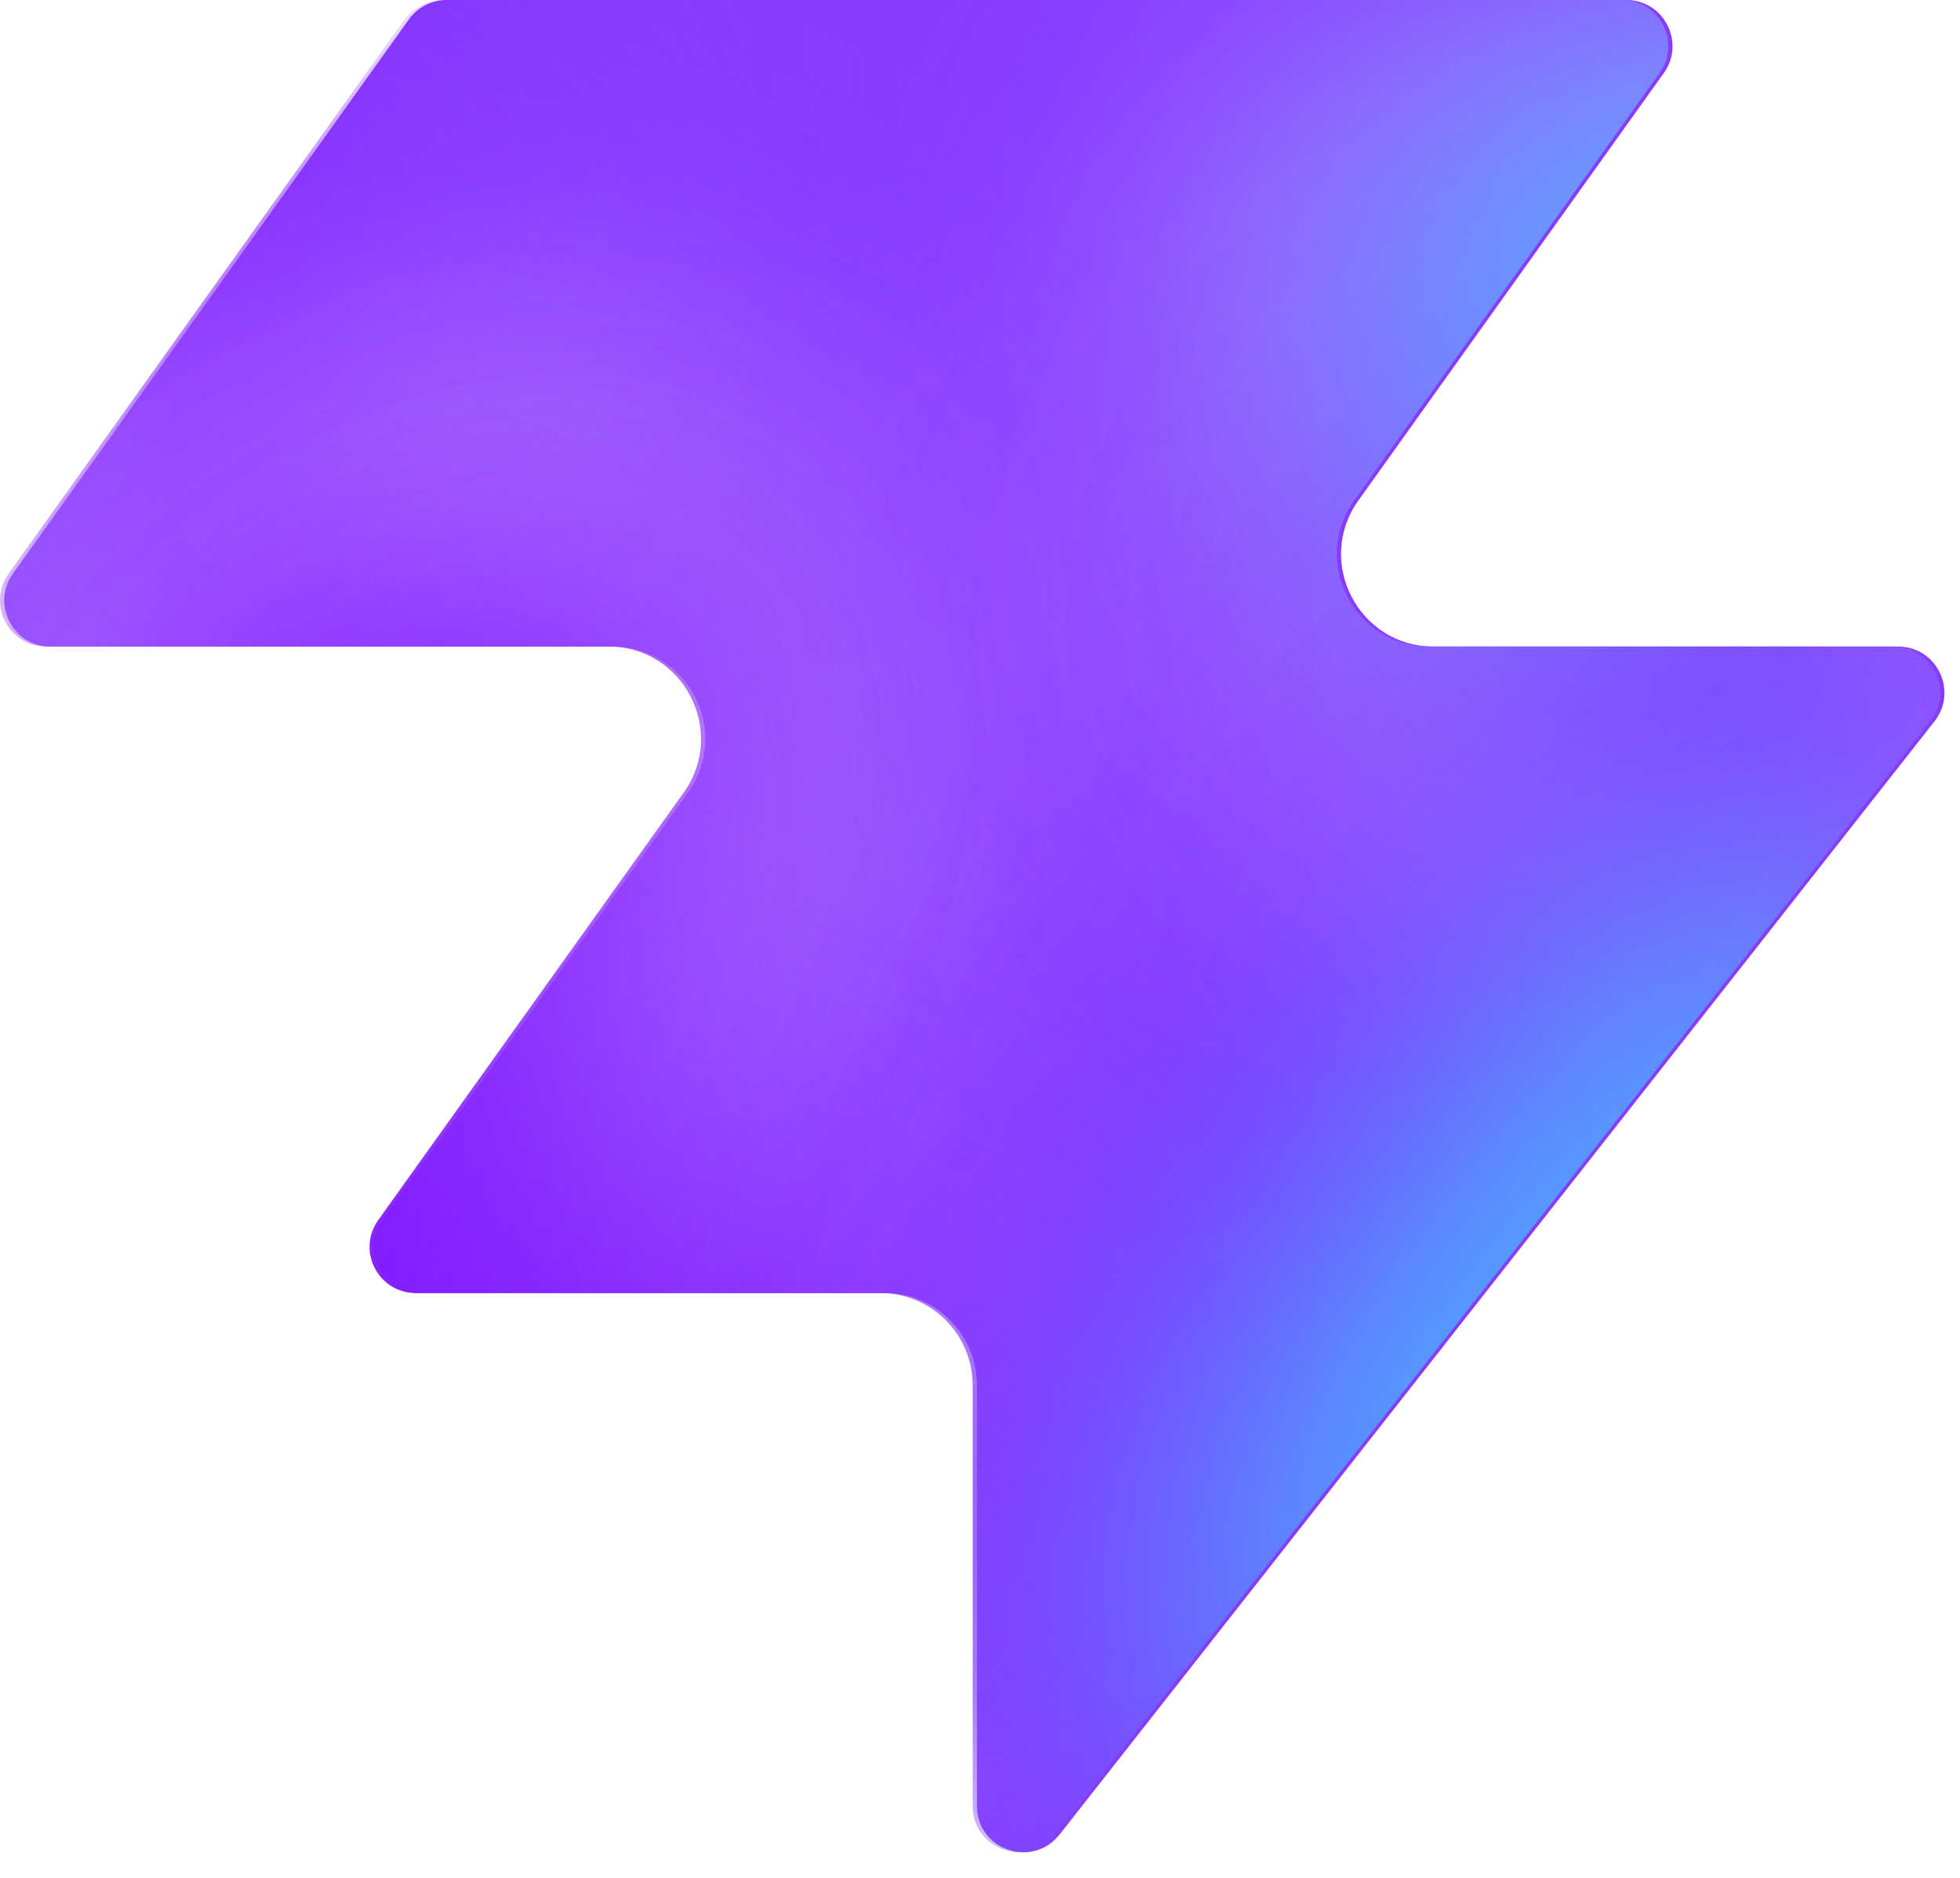
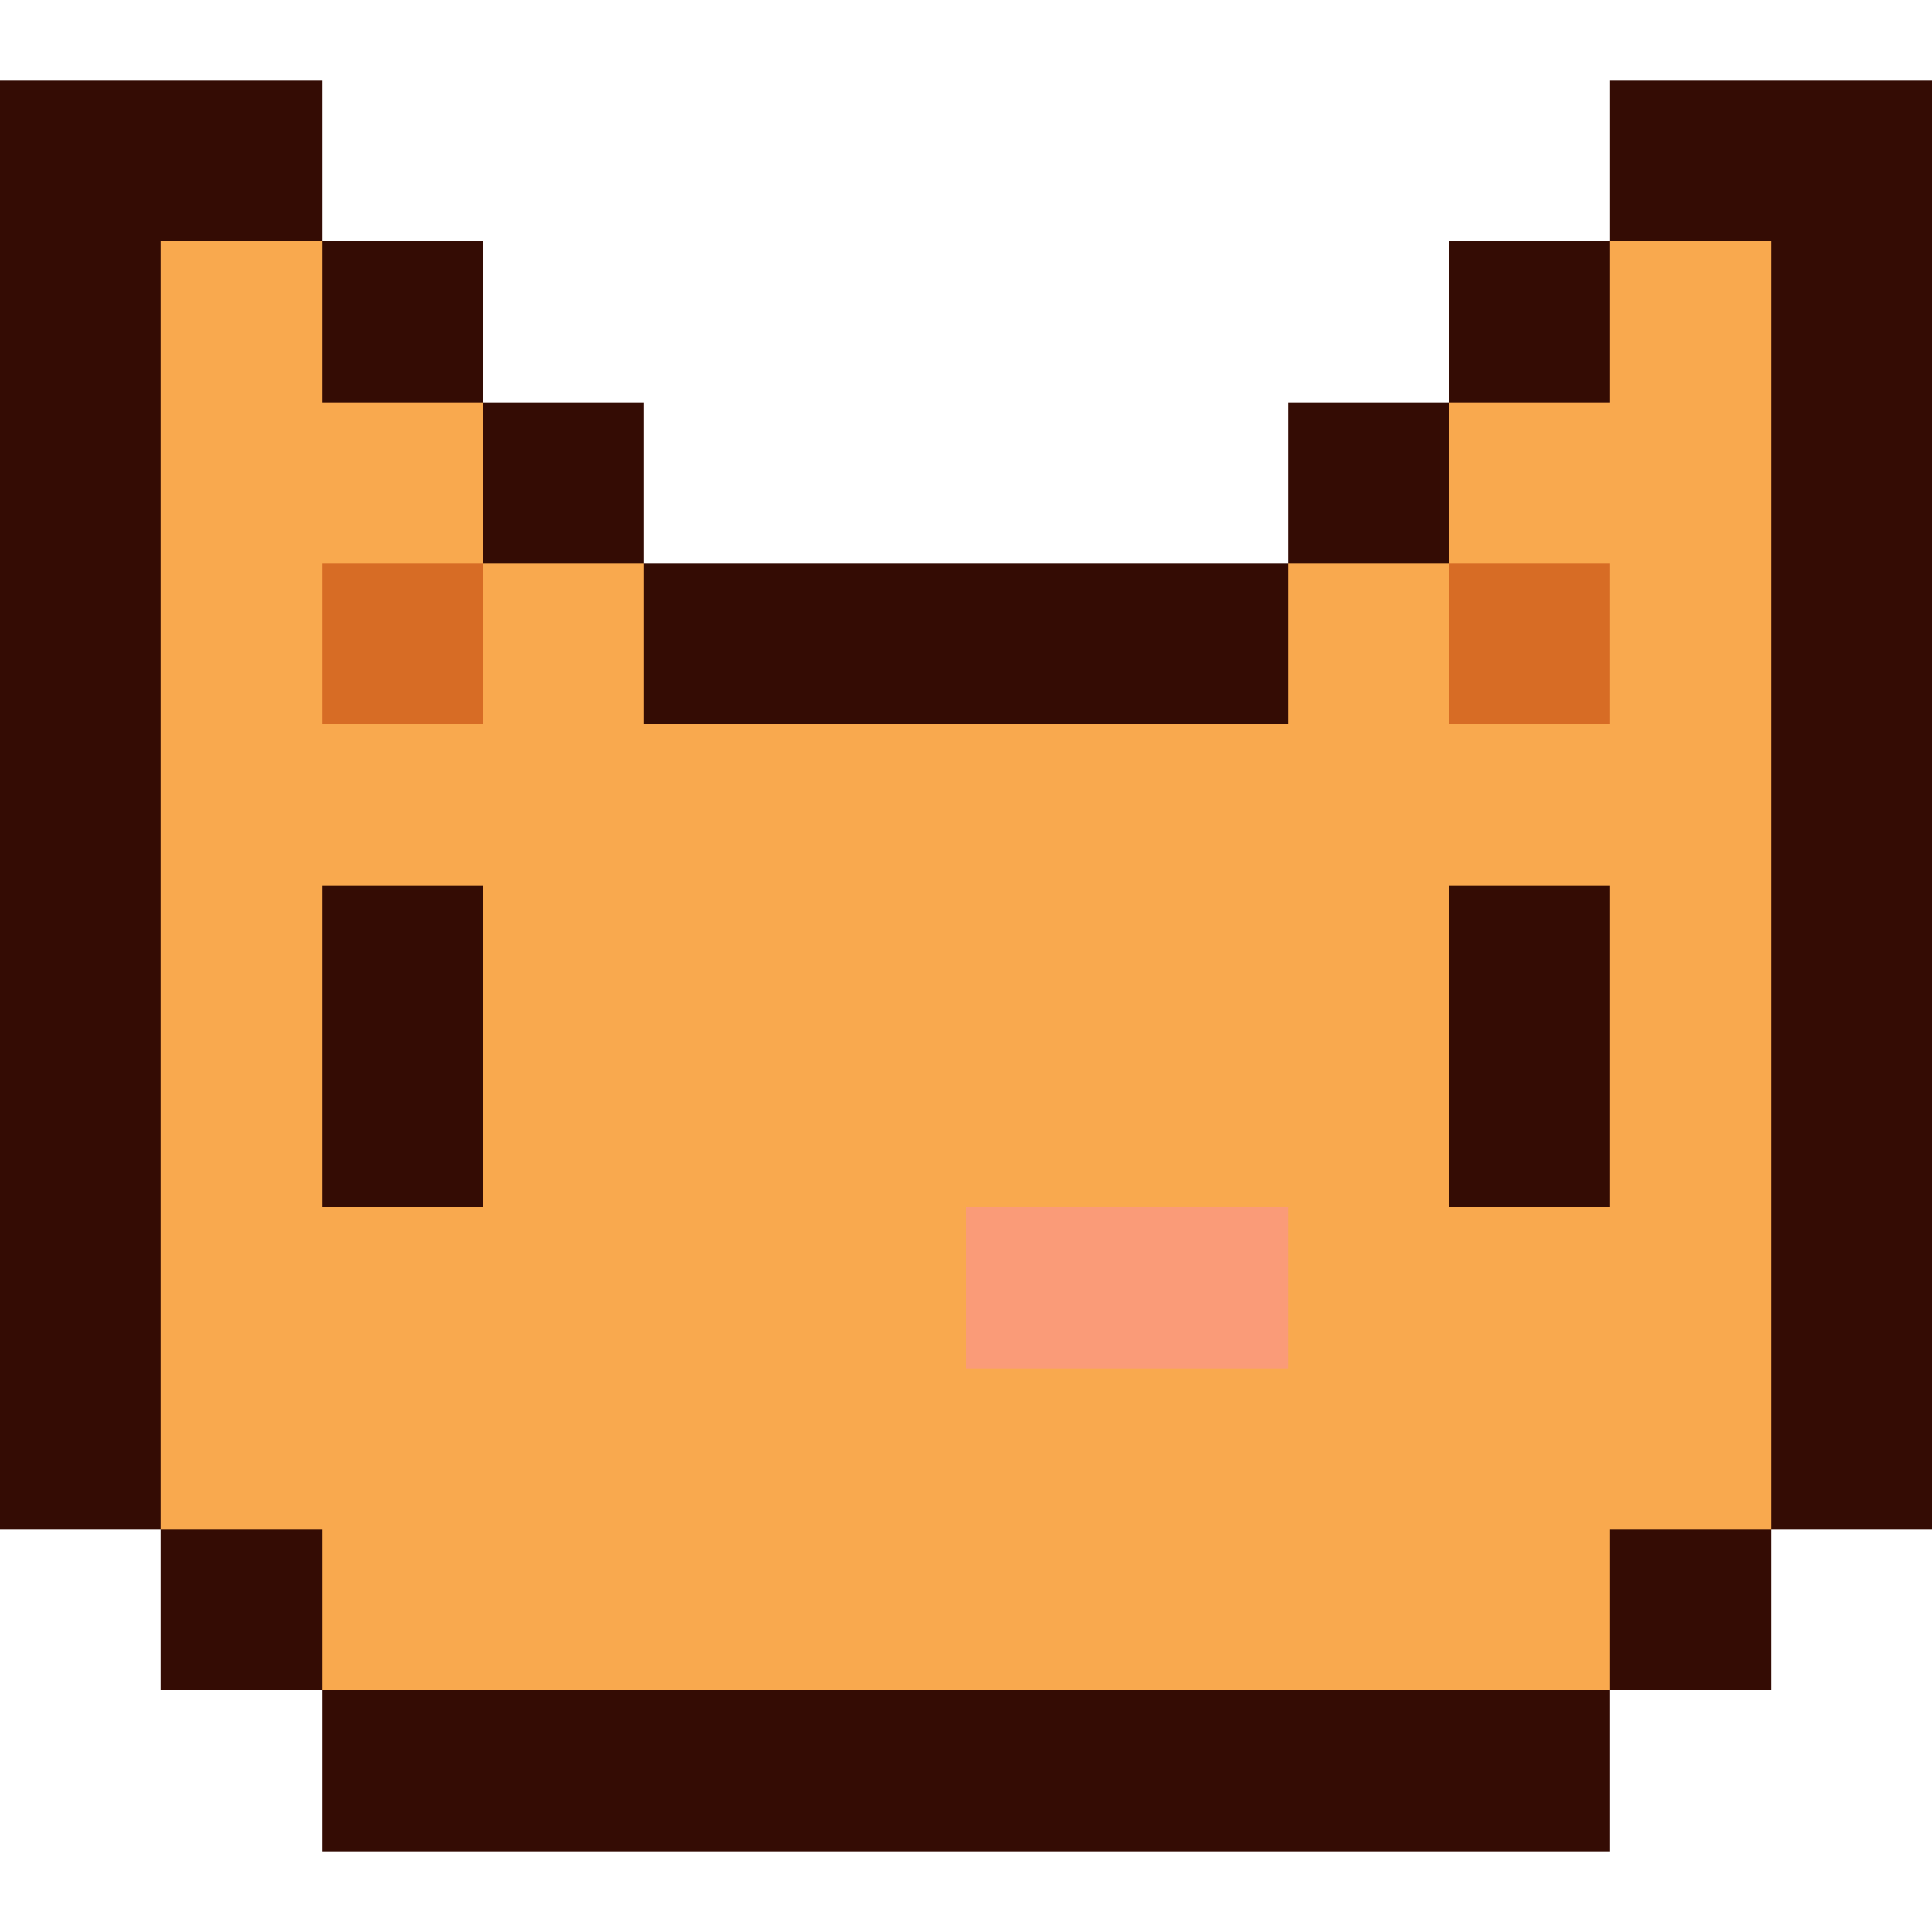
- <svg xmlns="http://www.w3.org/2000/svg" width="48" height="46" fill="none" viewBox="0 0 48 46">
-   <path fill="#863bff" d="M25.946 44.938c-.664.845-2.021.375-2.021-.698V33.937a2.26 2.26 0 0 0-2.262-2.262H10.287c-.92 0-1.456-1.04-.92-1.788l7.48-10.471c1.07-1.497 0-3.578-1.842-3.578H1.237c-.92 0-1.456-1.04-.92-1.788L10.013.474c.214-.297.556-.474.92-.474h28.894c.92 0 1.456 1.04.92 1.788l-7.48 10.471c-1.07 1.498 0 3.579 1.842 3.579h11.377c.943 0 1.473 1.088.89 1.83L25.947 44.94z" style="fill:#863bff;fill:color(display-p3 .525 .23 1);fill-opacity:1" />
-   <mask id="a" width="48" height="46" x="0" y="0" maskUnits="userSpaceOnUse" style="mask-type:alpha">
-     <path fill="#000" d="M25.842 44.938c-.664.844-2.021.375-2.021-.698V33.937a2.26 2.26 0 0 0-2.262-2.262H10.183c-.92 0-1.456-1.04-.92-1.788l7.48-10.471c1.07-1.498 0-3.579-1.842-3.579H1.133c-.92 0-1.456-1.04-.92-1.787L9.91.473c.214-.297.556-.474.92-.474h28.894c.92 0 1.456 1.04.92 1.788l-7.48 10.471c-1.07 1.498 0 3.578 1.842 3.578h11.377c.943 0 1.473 1.088.89 1.832L25.843 44.94z" style="fill:#000;fill-opacity:1" />
-   </mask>
-   <g mask="url(#a)">
-     <g filter="url(#b)">
-       <ellipse cx="5.508" cy="14.704" fill="#ede6ff" rx="5.508" ry="14.704" style="fill:#ede6ff;fill:color(display-p3 .927 .903 1);fill-opacity:1" transform="matrix(.00324 1 1 -.00324 -4.47 31.516)" />
-     </g>
-     <g filter="url(#c)">
-       <ellipse cx="10.399" cy="29.851" fill="#ede6ff" rx="10.399" ry="29.851" style="fill:#ede6ff;fill:color(display-p3 .927 .903 1);fill-opacity:1" transform="matrix(.00324 1 1 -.00324 -39.328 7.883)" />
-     </g>
-     <g filter="url(#d)">
-       <ellipse cx="5.508" cy="30.487" fill="#7e14ff" rx="5.508" ry="30.487" style="fill:#7e14ff;fill:color(display-p3 .492 .077 1);fill-opacity:1" transform="rotate(89.814 -25.913 -14.639)scale(1 -1)" />
-     </g>
-     <g filter="url(#e)">
-       <ellipse cx="5.508" cy="30.599" fill="#7e14ff" rx="5.508" ry="30.599" style="fill:#7e14ff;fill:color(display-p3 .492 .077 1);fill-opacity:1" transform="rotate(89.814 -32.644 -3.334)scale(1 -1)" />
-     </g>
-     <g filter="url(#f)">
-       <ellipse cx="5.508" cy="30.599" fill="#7e14ff" rx="5.508" ry="30.599" style="fill:#7e14ff;fill:color(display-p3 .492 .077 1);fill-opacity:1" transform="matrix(.00324 1 1 -.00324 -34.34 30.47)" />
-     </g>
-     <g filter="url(#g)">
-       <ellipse cx="14.072" cy="22.078" fill="#ede6ff" rx="14.072" ry="22.078" style="fill:#ede6ff;fill:color(display-p3 .927 .903 1);fill-opacity:1" transform="rotate(93.35 24.506 48.493)scale(-1 1)" />
-     </g>
-     <g filter="url(#h)">
-       <ellipse cx="3.47" cy="21.501" fill="#7e14ff" rx="3.47" ry="21.501" style="fill:#7e14ff;fill:color(display-p3 .492 .077 1);fill-opacity:1" transform="rotate(89.009 28.708 47.59)scale(-1 1)" />
-     </g>
-     <g filter="url(#i)">
-       <ellipse cx="3.47" cy="21.501" fill="#7e14ff" rx="3.47" ry="21.501" style="fill:#7e14ff;fill:color(display-p3 .492 .077 1);fill-opacity:1" transform="rotate(89.009 28.708 47.59)scale(-1 1)" />
-     </g>
-     <g filter="url(#j)">
-       <ellipse cx=".387" cy="8.972" fill="#7e14ff" rx="4.407" ry="29.108" style="fill:#7e14ff;fill:color(display-p3 .492 .077 1);fill-opacity:1" transform="rotate(39.51 .387 8.972)" />
-     </g>
-     <g filter="url(#k)">
-       <ellipse cx="47.523" cy="-6.092" fill="#7e14ff" rx="4.407" ry="29.108" style="fill:#7e14ff;fill:color(display-p3 .492 .077 1);fill-opacity:1" transform="rotate(37.892 47.523 -6.092)" />
-     </g>
-     <g filter="url(#l)">
-       <ellipse cx="41.412" cy="6.333" fill="#47bfff" rx="5.971" ry="9.665" style="fill:#47bfff;fill:color(display-p3 .28 .748 1);fill-opacity:1" transform="rotate(37.892 41.412 6.333)" />
-     </g>
-     <g filter="url(#m)">
-       <ellipse cx="-1.879" cy="38.332" fill="#7e14ff" rx="4.407" ry="29.108" style="fill:#7e14ff;fill:color(display-p3 .492 .077 1);fill-opacity:1" transform="rotate(37.892 -1.88 38.332)" />
-     </g>
-     <g filter="url(#n)">
-       <ellipse cx="-1.879" cy="38.332" fill="#7e14ff" rx="4.407" ry="29.108" style="fill:#7e14ff;fill:color(display-p3 .492 .077 1);fill-opacity:1" transform="rotate(37.892 -1.88 38.332)" />
-     </g>
-     <g filter="url(#o)">
-       <ellipse cx="35.651" cy="29.907" fill="#7e14ff" rx="4.407" ry="29.108" style="fill:#7e14ff;fill:color(display-p3 .492 .077 1);fill-opacity:1" transform="rotate(37.892 35.651 29.907)" />
-     </g>
-     <g filter="url(#p)">
-       <ellipse cx="38.418" cy="32.4" fill="#47bfff" rx="5.971" ry="15.297" style="fill:#47bfff;fill:color(display-p3 .28 .748 1);fill-opacity:1" transform="rotate(37.892 38.418 32.4)" />
-     </g>
-   </g>
-   <defs>
-     <filter id="b" width="60.045" height="41.654" x="-19.77" y="16.149" color-interpolation-filters="sRGB" filterUnits="userSpaceOnUse">
-       <feFlood flood-opacity="0" result="BackgroundImageFix" />
-       <feBlend in="SourceGraphic" in2="BackgroundImageFix" result="shape" />
-       <feGaussianBlur result="effect1_foregroundBlur_2002_17158" stdDeviation="7.659" />
-     </filter>
-     <filter id="c" width="90.34" height="51.437" x="-54.613" y="-7.533" color-interpolation-filters="sRGB" filterUnits="userSpaceOnUse">
-       <feFlood flood-opacity="0" result="BackgroundImageFix" />
-       <feBlend in="SourceGraphic" in2="BackgroundImageFix" result="shape" />
-       <feGaussianBlur result="effect1_foregroundBlur_2002_17158" stdDeviation="7.659" />
-     </filter>
-     <filter id="d" width="79.355" height="29.4" x="-49.64" y="2.03" color-interpolation-filters="sRGB" filterUnits="userSpaceOnUse">
-       <feFlood flood-opacity="0" result="BackgroundImageFix" />
-       <feBlend in="SourceGraphic" in2="BackgroundImageFix" result="shape" />
-       <feGaussianBlur result="effect1_foregroundBlur_2002_17158" stdDeviation="4.596" />
-     </filter>
-     <filter id="e" width="79.579" height="29.4" x="-45.045" y="20.029" color-interpolation-filters="sRGB" filterUnits="userSpaceOnUse">
-       <feFlood flood-opacity="0" result="BackgroundImageFix" />
-       <feBlend in="SourceGraphic" in2="BackgroundImageFix" result="shape" />
-       <feGaussianBlur result="effect1_foregroundBlur_2002_17158" stdDeviation="4.596" />
-     </filter>
-     <filter id="f" width="79.579" height="29.4" x="-43.513" y="21.178" color-interpolation-filters="sRGB" filterUnits="userSpaceOnUse">
-       <feFlood flood-opacity="0" result="BackgroundImageFix" />
-       <feBlend in="SourceGraphic" in2="BackgroundImageFix" result="shape" />
-       <feGaussianBlur result="effect1_foregroundBlur_2002_17158" stdDeviation="4.596" />
-     </filter>
-     <filter id="g" width="74.749" height="58.852" x="15.756" y="-17.901" color-interpolation-filters="sRGB" filterUnits="userSpaceOnUse">
-       <feFlood flood-opacity="0" result="BackgroundImageFix" />
-       <feBlend in="SourceGraphic" in2="BackgroundImageFix" result="shape" />
-       <feGaussianBlur result="effect1_foregroundBlur_2002_17158" stdDeviation="7.659" />
-     </filter>
-     <filter id="h" width="61.377" height="25.362" x="23.548" y="2.284" color-interpolation-filters="sRGB" filterUnits="userSpaceOnUse">
-       <feFlood flood-opacity="0" result="BackgroundImageFix" />
-       <feBlend in="SourceGraphic" in2="BackgroundImageFix" result="shape" />
-       <feGaussianBlur result="effect1_foregroundBlur_2002_17158" stdDeviation="4.596" />
-     </filter>
-     <filter id="i" width="61.377" height="25.362" x="23.548" y="2.284" color-interpolation-filters="sRGB" filterUnits="userSpaceOnUse">
-       <feFlood flood-opacity="0" result="BackgroundImageFix" />
-       <feBlend in="SourceGraphic" in2="BackgroundImageFix" result="shape" />
-       <feGaussianBlur result="effect1_foregroundBlur_2002_17158" stdDeviation="4.596" />
-     </filter>
-     <filter id="j" width="56.045" height="63.649" x="-27.636" y="-22.853" color-interpolation-filters="sRGB" filterUnits="userSpaceOnUse">
-       <feFlood flood-opacity="0" result="BackgroundImageFix" />
-       <feBlend in="SourceGraphic" in2="BackgroundImageFix" result="shape" />
-       <feGaussianBlur result="effect1_foregroundBlur_2002_17158" stdDeviation="4.596" />
-     </filter>
-     <filter id="k" width="54.814" height="64.646" x="20.116" y="-38.415" color-interpolation-filters="sRGB" filterUnits="userSpaceOnUse">
-       <feFlood flood-opacity="0" result="BackgroundImageFix" />
-       <feBlend in="SourceGraphic" in2="BackgroundImageFix" result="shape" />
-       <feGaussianBlur result="effect1_foregroundBlur_2002_17158" stdDeviation="4.596" />
-     </filter>
-     <filter id="l" width="33.541" height="35.313" x="24.641" y="-11.323" color-interpolation-filters="sRGB" filterUnits="userSpaceOnUse">
-       <feFlood flood-opacity="0" result="BackgroundImageFix" />
-       <feBlend in="SourceGraphic" in2="BackgroundImageFix" result="shape" />
-       <feGaussianBlur result="effect1_foregroundBlur_2002_17158" stdDeviation="4.596" />
-     </filter>
-     <filter id="m" width="54.814" height="64.646" x="-29.286" y="6.009" color-interpolation-filters="sRGB" filterUnits="userSpaceOnUse">
-       <feFlood flood-opacity="0" result="BackgroundImageFix" />
-       <feBlend in="SourceGraphic" in2="BackgroundImageFix" result="shape" />
-       <feGaussianBlur result="effect1_foregroundBlur_2002_17158" stdDeviation="4.596" />
-     </filter>
-     <filter id="n" width="54.814" height="64.646" x="-29.286" y="6.009" color-interpolation-filters="sRGB" filterUnits="userSpaceOnUse">
-       <feFlood flood-opacity="0" result="BackgroundImageFix" />
-       <feBlend in="SourceGraphic" in2="BackgroundImageFix" result="shape" />
-       <feGaussianBlur result="effect1_foregroundBlur_2002_17158" stdDeviation="4.596" />
-     </filter>
-     <filter id="o" width="54.814" height="64.646" x="8.244" y="-2.416" color-interpolation-filters="sRGB" filterUnits="userSpaceOnUse">
-       <feFlood flood-opacity="0" result="BackgroundImageFix" />
-       <feBlend in="SourceGraphic" in2="BackgroundImageFix" result="shape" />
-       <feGaussianBlur result="effect1_foregroundBlur_2002_17158" stdDeviation="4.596" />
-     </filter>
-     <filter id="p" width="39.409" height="43.623" x="18.713" y="10.588" color-interpolation-filters="sRGB" filterUnits="userSpaceOnUse">
-       <feFlood flood-opacity="0" result="BackgroundImageFix" />
-       <feBlend in="SourceGraphic" in2="BackgroundImageFix" result="shape" />
-       <feGaussianBlur result="effect1_foregroundBlur_2002_17158" stdDeviation="4.596" />
-     </filter>
-   </defs>
+ <svg xmlns="http://www.w3.org/2000/svg" viewBox="0 -0.5 12 12" shape-rendering="crispEdges">
+   <rect x="0" y="0" width="1" height="1" fill="#340C04" />
+   <rect x="1" y="0" width="1" height="1" fill="#340C04" />
+   <rect x="10" y="0" width="1" height="1" fill="#340C04" />
+   <rect x="11" y="0" width="1" height="1" fill="#340C04" />
+   <rect x="0" y="1" width="1" height="1" fill="#340C04" />
+   <rect x="1" y="1" width="1" height="1" fill="#F9A94E" />
+   <rect x="2" y="1" width="1" height="1" fill="#340C04" />
+   <rect x="9" y="1" width="1" height="1" fill="#340C04" />
+   <rect x="10" y="1" width="1" height="1" fill="#F9A94E" />
+   <rect x="11" y="1" width="1" height="1" fill="#340C04" />
+   <rect x="0" y="2" width="1" height="1" fill="#340C04" />
+   <rect x="1" y="2" width="1" height="1" fill="#F9A94E" />
+   <rect x="2" y="2" width="1" height="1" fill="#F9A94E" />
+   <rect x="3" y="2" width="1" height="1" fill="#340C04" />
+   <rect x="8" y="2" width="1" height="1" fill="#340C04" />
+   <rect x="9" y="2" width="1" height="1" fill="#F9A94E" />
+   <rect x="10" y="2" width="1" height="1" fill="#F9A94E" />
+   <rect x="11" y="2" width="1" height="1" fill="#340C04" />
+   <rect x="0" y="3" width="1" height="1" fill="#340C04" />
+   <rect x="1" y="3" width="1" height="1" fill="#F9A94E" />
+   <rect x="2" y="3" width="1" height="1" fill="#D76C25" />
+   <rect x="3" y="3" width="1" height="1" fill="#F9A94E" />
+   <rect x="4" y="3" width="1" height="1" fill="#340C04" />
+   <rect x="5" y="3" width="1" height="1" fill="#340C04" />
+   <rect x="6" y="3" width="1" height="1" fill="#340C04" />
+   <rect x="7" y="3" width="1" height="1" fill="#340C04" />
+   <rect x="8" y="3" width="1" height="1" fill="#F9A94E" />
+   <rect x="9" y="3" width="1" height="1" fill="#D76C25" />
+   <rect x="10" y="3" width="1" height="1" fill="#F9A94E" />
+   <rect x="11" y="3" width="1" height="1" fill="#340C04" />
+   <rect x="0" y="4" width="1" height="1" fill="#340C04" />
+   <rect x="1" y="4" width="1" height="1" fill="#F9A94E" />
+   <rect x="2" y="4" width="1" height="1" fill="#F9A94E" />
+   <rect x="3" y="4" width="1" height="1" fill="#F9A94E" />
+   <rect x="4" y="4" width="1" height="1" fill="#F9A94E" />
+   <rect x="5" y="4" width="1" height="1" fill="#F9A94E" />
+   <rect x="6" y="4" width="1" height="1" fill="#F9A94E" />
+   <rect x="7" y="4" width="1" height="1" fill="#F9A94E" />
+   <rect x="8" y="4" width="1" height="1" fill="#F9A94E" />
+   <rect x="9" y="4" width="1" height="1" fill="#F9A94E" />
+   <rect x="10" y="4" width="1" height="1" fill="#F9A94E" />
+   <rect x="11" y="4" width="1" height="1" fill="#340C04" />
+   <rect x="0" y="5" width="1" height="1" fill="#340C04" />
+   <rect x="1" y="5" width="1" height="1" fill="#F9A94E" />
+   <rect x="2" y="5" width="1" height="1" fill="#340C04" />
+   <rect x="3" y="5" width="1" height="1" fill="#F9A94E" />
+   <rect x="4" y="5" width="1" height="1" fill="#F9A94E" />
+   <rect x="5" y="5" width="1" height="1" fill="#F9A94E" />
+   <rect x="6" y="5" width="1" height="1" fill="#F9A94E" />
+   <rect x="7" y="5" width="1" height="1" fill="#F9A94E" />
+   <rect x="8" y="5" width="1" height="1" fill="#F9A94E" />
+   <rect x="9" y="5" width="1" height="1" fill="#340C04" />
+   <rect x="10" y="5" width="1" height="1" fill="#F9A94E" />
+   <rect x="11" y="5" width="1" height="1" fill="#340C04" />
+   <rect x="0" y="6" width="1" height="1" fill="#340C04" />
+   <rect x="1" y="6" width="1" height="1" fill="#F9A94E" />
+   <rect x="2" y="6" width="1" height="1" fill="#340C04" />
+   <rect x="3" y="6" width="1" height="1" fill="#F9A94E" />
+   <rect x="4" y="6" width="1" height="1" fill="#F9A94E" />
+   <rect x="5" y="6" width="1" height="1" fill="#F9A94E" />
+   <rect x="6" y="6" width="1" height="1" fill="#F9A94E" />
+   <rect x="7" y="6" width="1" height="1" fill="#F9A94E" />
+   <rect x="8" y="6" width="1" height="1" fill="#F9A94E" />
+   <rect x="9" y="6" width="1" height="1" fill="#340C04" />
+   <rect x="10" y="6" width="1" height="1" fill="#F9A94E" />
+   <rect x="11" y="6" width="1" height="1" fill="#340C04" />
+   <rect x="0" y="7" width="1" height="1" fill="#340C04" />
+   <rect x="1" y="7" width="1" height="1" fill="#F9A94E" />
+   <rect x="2" y="7" width="1" height="1" fill="#F9A94E" />
+   <rect x="3" y="7" width="1" height="1" fill="#F9A94E" />
+   <rect x="4" y="7" width="1" height="1" fill="#F9A94E" />
+   <rect x="5" y="7" width="1" height="1" fill="#F9A94E" />
+   <rect x="6" y="7" width="1" height="1" fill="#FA9B78" />
+   <rect x="7" y="7" width="1" height="1" fill="#FA9B78" />
+   <rect x="8" y="7" width="1" height="1" fill="#F9A94E" />
+   <rect x="9" y="7" width="1" height="1" fill="#F9A94E" />
+   <rect x="10" y="7" width="1" height="1" fill="#F9A94E" />
+   <rect x="11" y="7" width="1" height="1" fill="#340C04" />
+   <rect x="0" y="8" width="1" height="1" fill="#340C04" />
+   <rect x="1" y="8" width="1" height="1" fill="#F9A94E" />
+   <rect x="2" y="8" width="1" height="1" fill="#F9A94E" />
+   <rect x="3" y="8" width="1" height="1" fill="#F9A94E" />
+   <rect x="4" y="8" width="1" height="1" fill="#F9A94E" />
+   <rect x="5" y="8" width="1" height="1" fill="#F9A94E" />
+   <rect x="6" y="8" width="1" height="1" fill="#F9A94E" />
+   <rect x="7" y="8" width="1" height="1" fill="#F9A94E" />
+   <rect x="8" y="8" width="1" height="1" fill="#F9A94E" />
+   <rect x="9" y="8" width="1" height="1" fill="#F9A94E" />
+   <rect x="10" y="8" width="1" height="1" fill="#F9A94E" />
+   <rect x="11" y="8" width="1" height="1" fill="#340C04" />
+   <rect x="1" y="9" width="1" height="1" fill="#340C04" />
+   <rect x="2" y="9" width="1" height="1" fill="#F9A94E" />
+   <rect x="3" y="9" width="1" height="1" fill="#F9A94E" />
+   <rect x="4" y="9" width="1" height="1" fill="#F9A94E" />
+   <rect x="5" y="9" width="1" height="1" fill="#F9A94E" />
+   <rect x="6" y="9" width="1" height="1" fill="#F9A94E" />
+   <rect x="7" y="9" width="1" height="1" fill="#F9A94E" />
+   <rect x="8" y="9" width="1" height="1" fill="#F9A94E" />
+   <rect x="9" y="9" width="1" height="1" fill="#F9A94E" />
+   <rect x="10" y="9" width="1" height="1" fill="#340C04" />
+   <rect x="2" y="10" width="1" height="1" fill="#340C04" />
+   <rect x="3" y="10" width="1" height="1" fill="#340C04" />
+   <rect x="4" y="10" width="1" height="1" fill="#340C04" />
+   <rect x="5" y="10" width="1" height="1" fill="#340C04" />
+   <rect x="6" y="10" width="1" height="1" fill="#340C04" />
+   <rect x="7" y="10" width="1" height="1" fill="#340C04" />
+   <rect x="8" y="10" width="1" height="1" fill="#340C04" />
+   <rect x="9" y="10" width="1" height="1" fill="#340C04" />
</svg>
